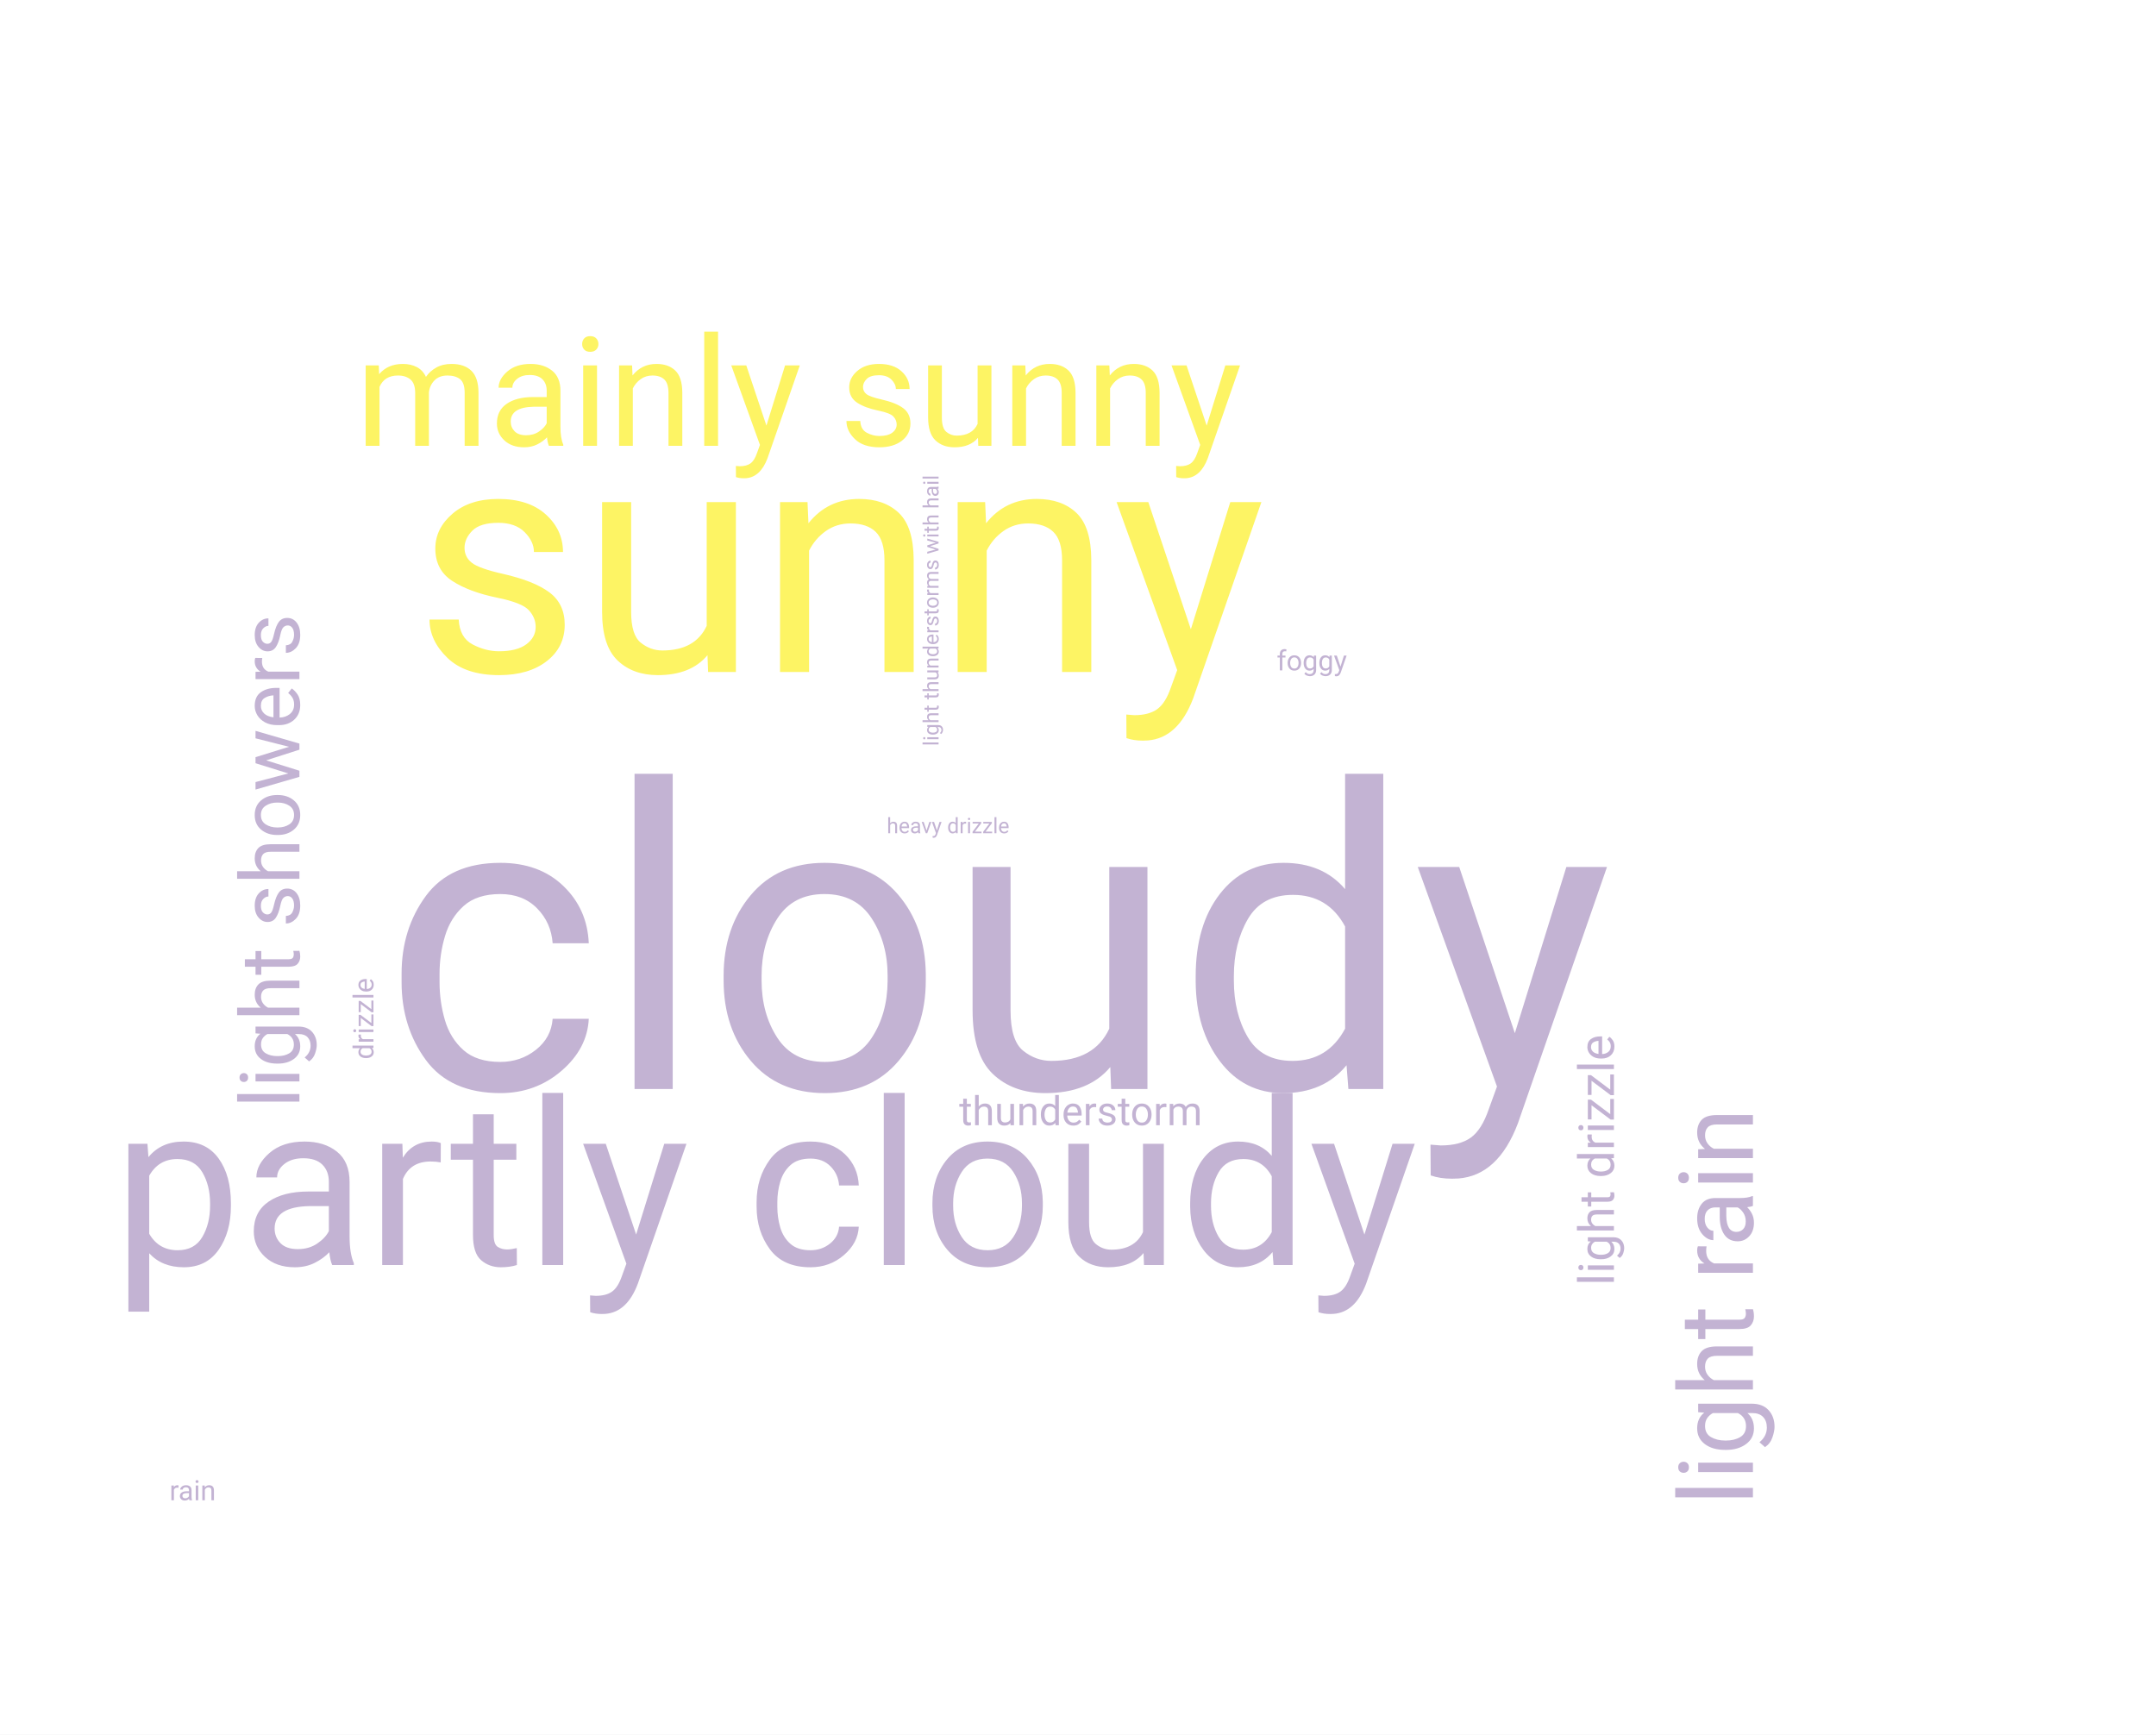
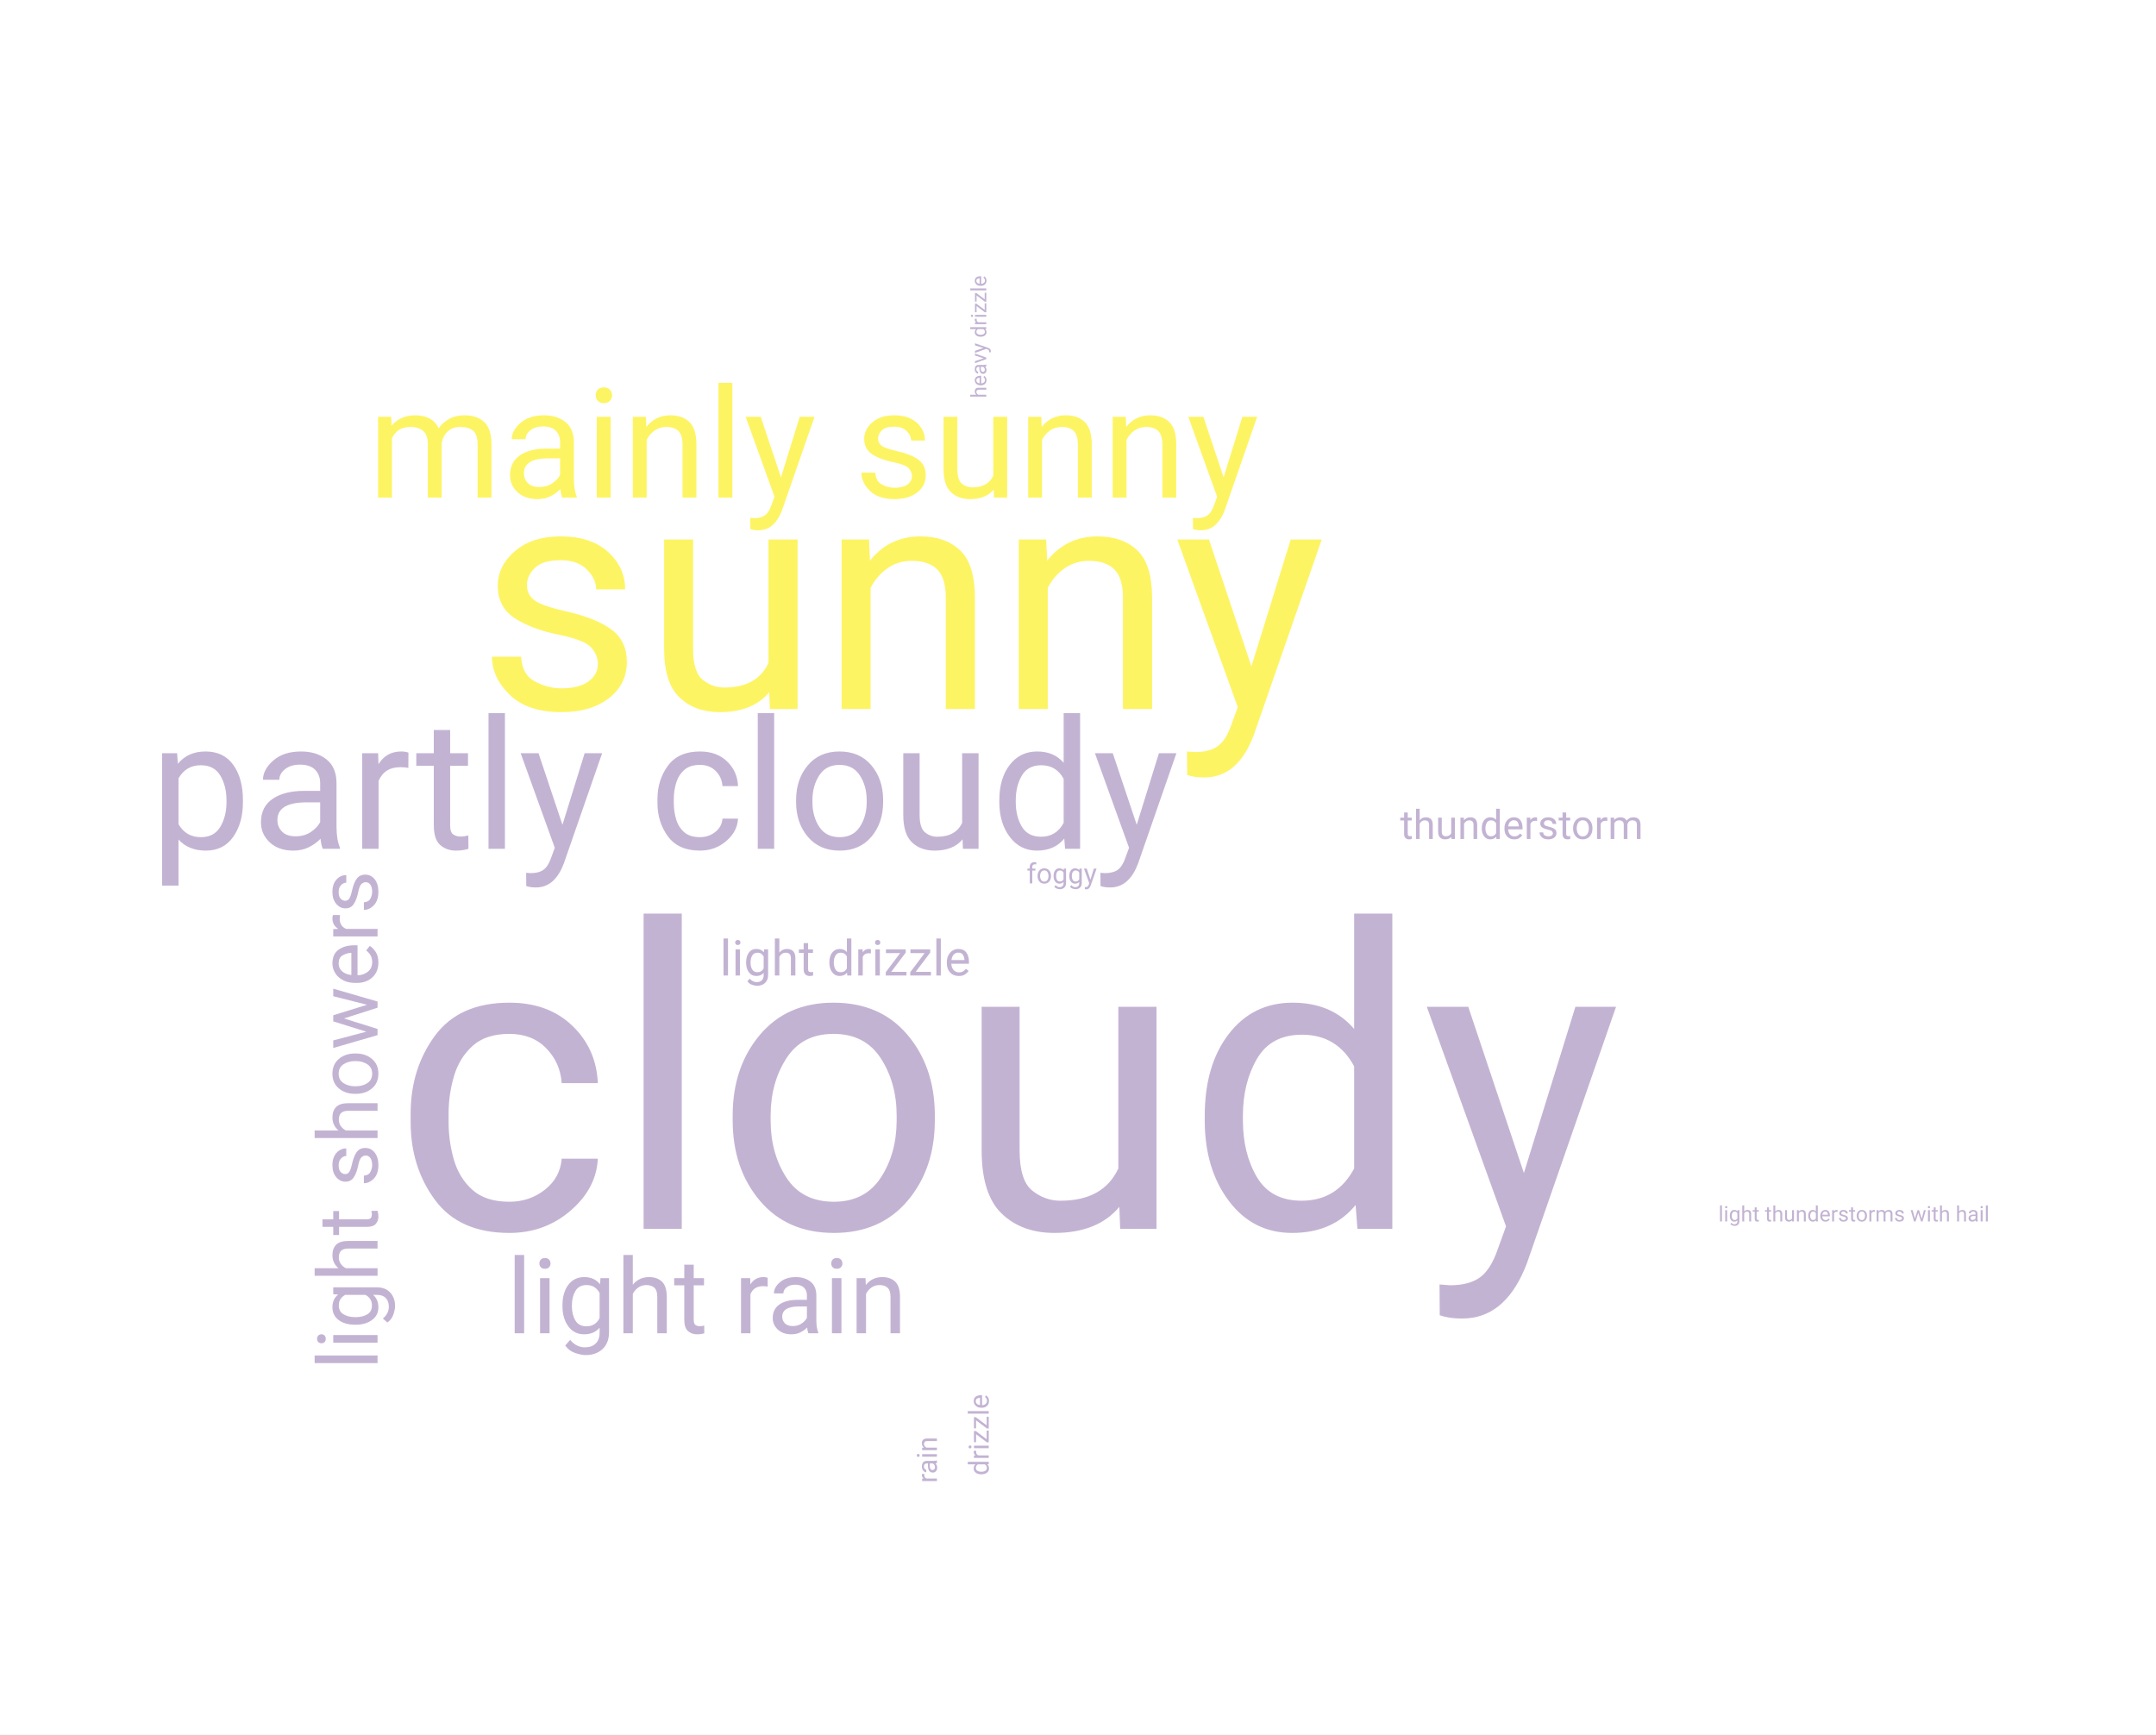
<svg xmlns="http://www.w3.org/2000/svg" width="2621" height="2109">
  <style>text{font-family:'Roboto';font-weight:normal;font-style:normal;}</style>
  <rect width="100%" height="100%" style="fill:white" />
-   <text transform="translate(465,1324)" font-size="511" style="fill:#C3B3D3">cloudy</text>
-   <text transform="translate(504,817)" font-size="391" style="fill:#fdf464">sunny</text>
-   <text transform="translate(137,1538)" font-size="279" style="fill:#C3B3D3">partly cloudy</text>
-   <text transform="translate(432,542)" font-size="185" style="fill:#fdf464">mainly sunny</text>
-   <text transform="translate(2131,1830) rotate(-90)" font-size="126" style="fill:#C3B3D3">light rain</text>
-   <text transform="translate(364,1347) rotate(-90)" font-size="101" style="fill:#C3B3D3">light showers</text>
-   <text transform="translate(1962,1563) rotate(-90)" font-size="60" style="fill:#C3B3D3">light drizzle</text>
-   <text transform="translate(1166,1368)" font-size="49" style="fill:#C3B3D3">thunderstorm</text>
-   <text transform="translate(454,1288) rotate(-90)" font-size="34" style="fill:#C3B3D3">drizzle</text>
-   <text transform="translate(206,1824)" font-size="34" style="fill:#C3B3D3">rain</text>
-   <text transform="translate(1552,815)" font-size="34" style="fill:#C3B3D3">foggy</text>
-   <text transform="translate(1078,1013)" font-size="26" style="fill:#C3B3D3">heavy drizzle</text>
-   <text transform="translate(1141,907) rotate(-90)" font-size="26" style="fill:#C3B3D3">light thunderstorms with hail</text>
+   <text transform="translate(476,1494)" font-size="511" style="fill:#C3B3D3">cloudy</text>
+   <text transform="translate(580,862)" font-size="390" style="fill:#fdf464">sunny</text>
+   <text transform="translate(182,1032)" font-size="220" style="fill:#C3B3D3">partly cloudy</text>
+   <text transform="translate(447,605)" font-size="186" style="fill:#fdf464">mainly sunny</text>
+   <text transform="translate(616,1621)" font-size="127" style="fill:#C3B3D3">light rain</text>
+   <text transform="translate(459,1665) rotate(-90)" font-size="102" style="fill:#C3B3D3">light showers</text>
+   <text transform="translate(875,1186)" font-size="60" style="fill:#C3B3D3">light drizzle</text>
+   <text transform="translate(1702,1020)" font-size="49" style="fill:#C3B3D3">thunderstorm</text>
+   <text transform="translate(1202,1794) rotate(-90)" font-size="34" style="fill:#C3B3D3">drizzle</text>
+   <text transform="translate(1139,1803) rotate(-90)" font-size="34" style="fill:#C3B3D3">rain</text>
+   <text transform="translate(1248,1074)" font-size="34" style="fill:#C3B3D3">foggy</text>
+   <text transform="translate(1199,484) rotate(-90)" font-size="26" style="fill:#C3B3D3">heavy drizzle</text>
+   <text transform="translate(2089,1485)" font-size="26" style="fill:#C3B3D3">light thunderstorms with hail</text>
</svg>
